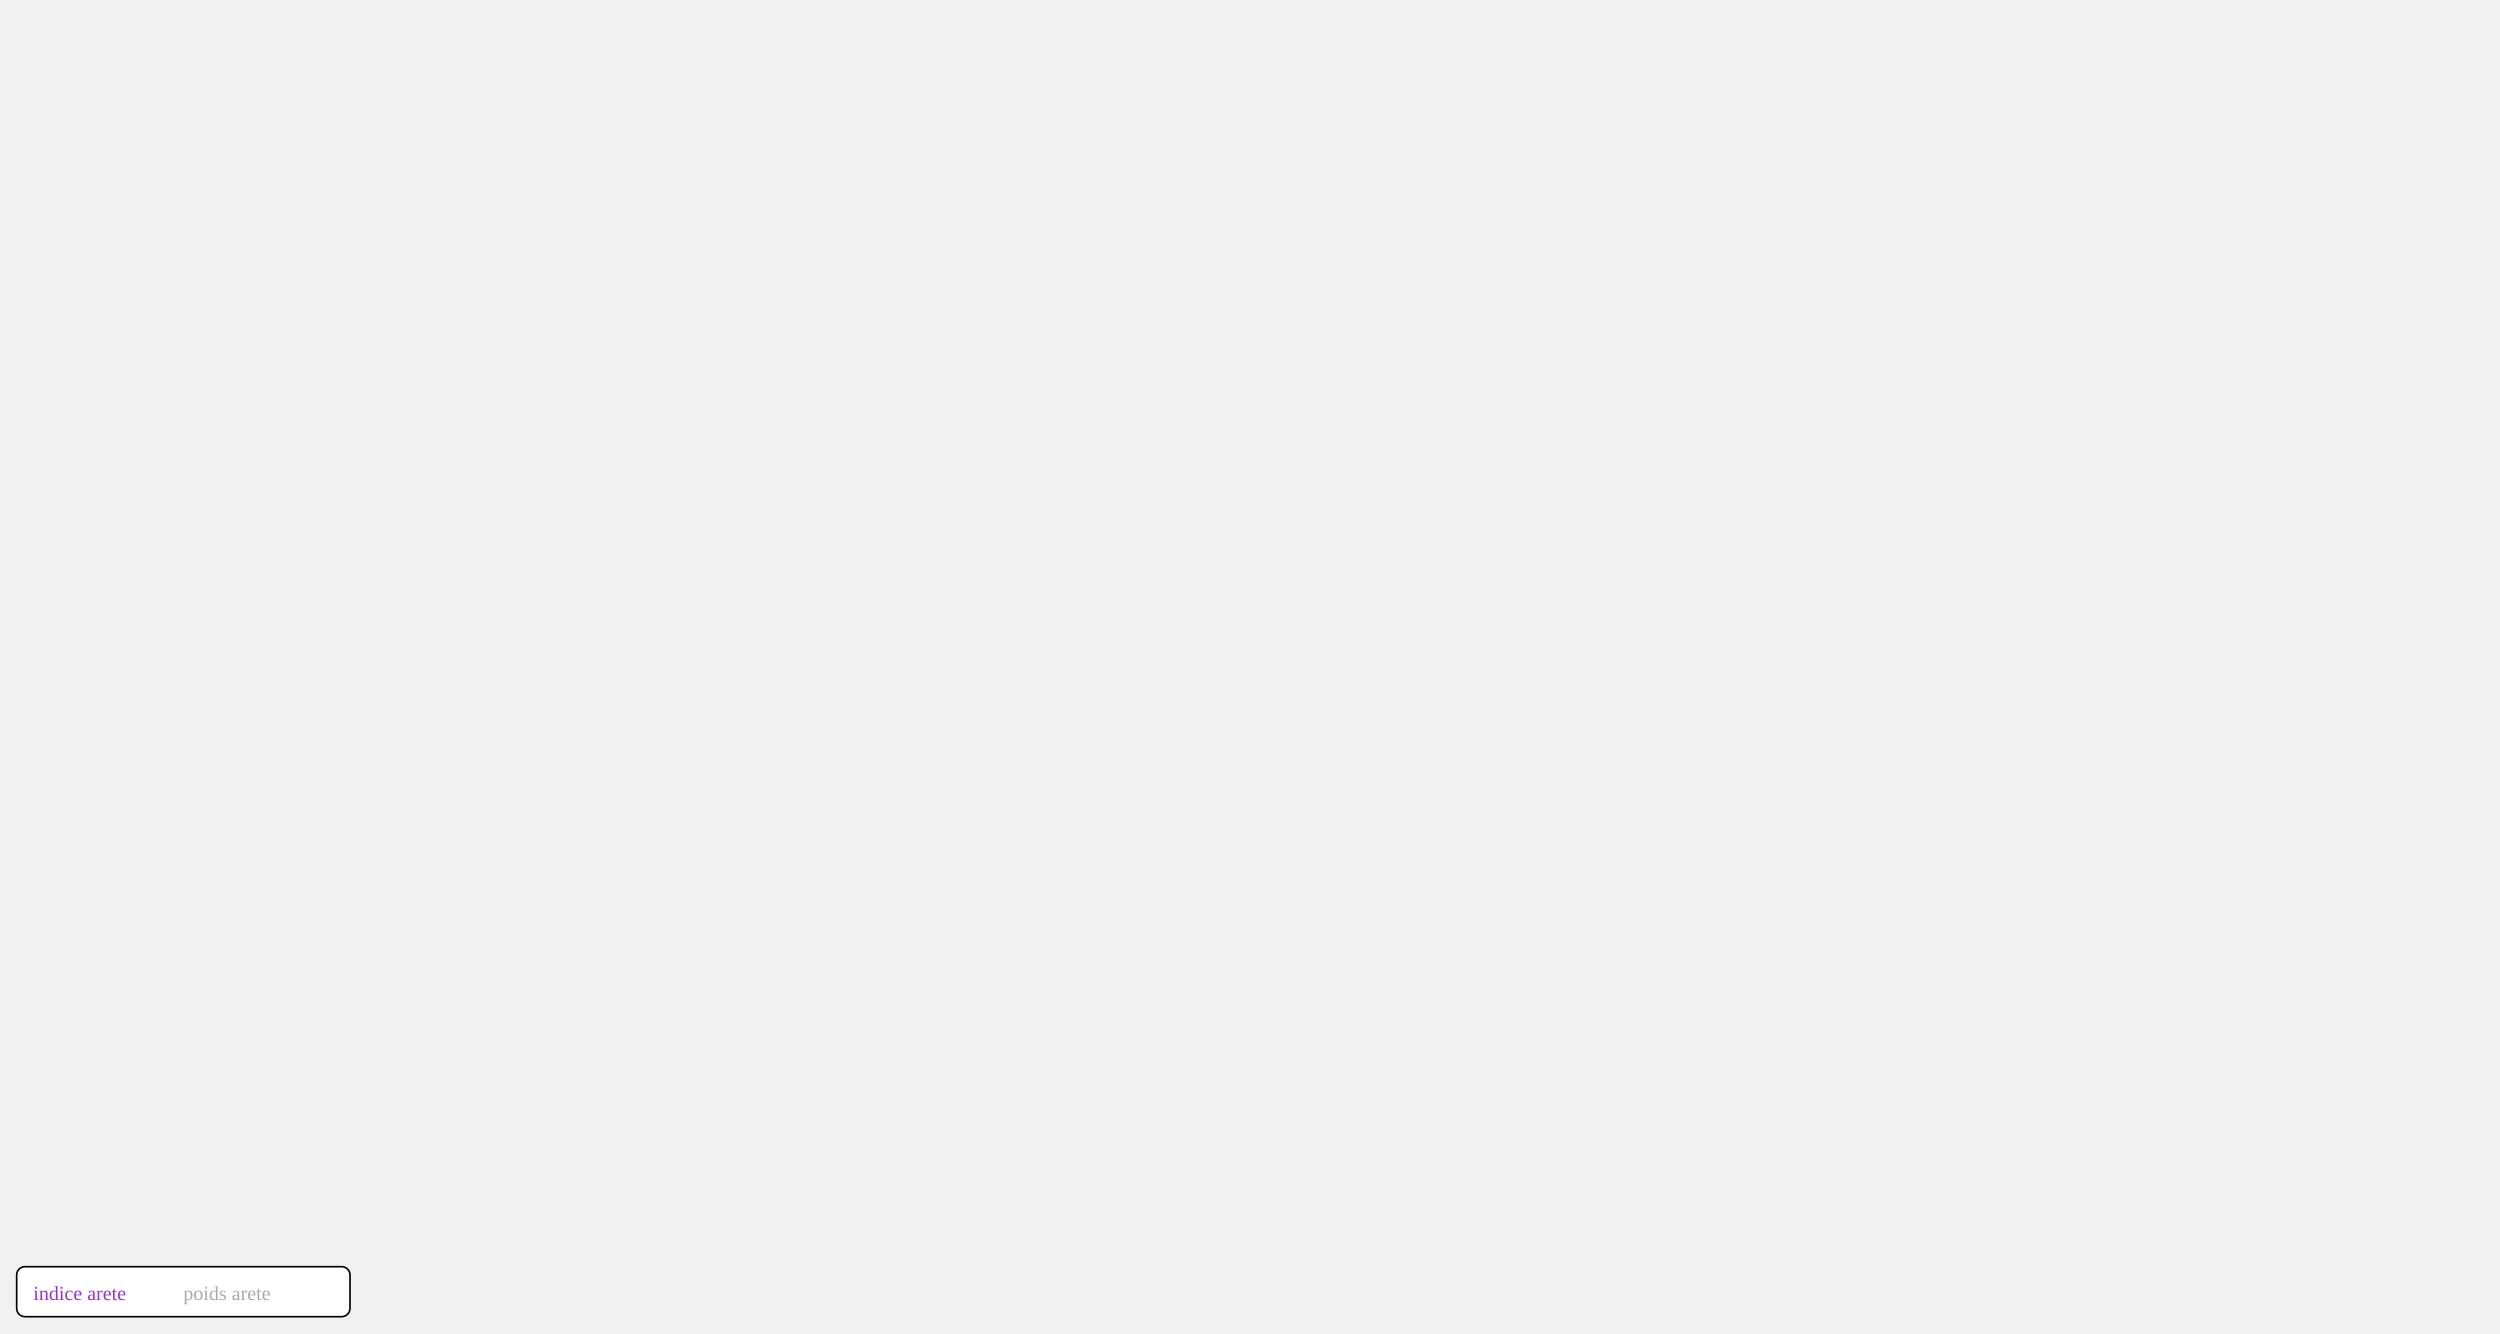
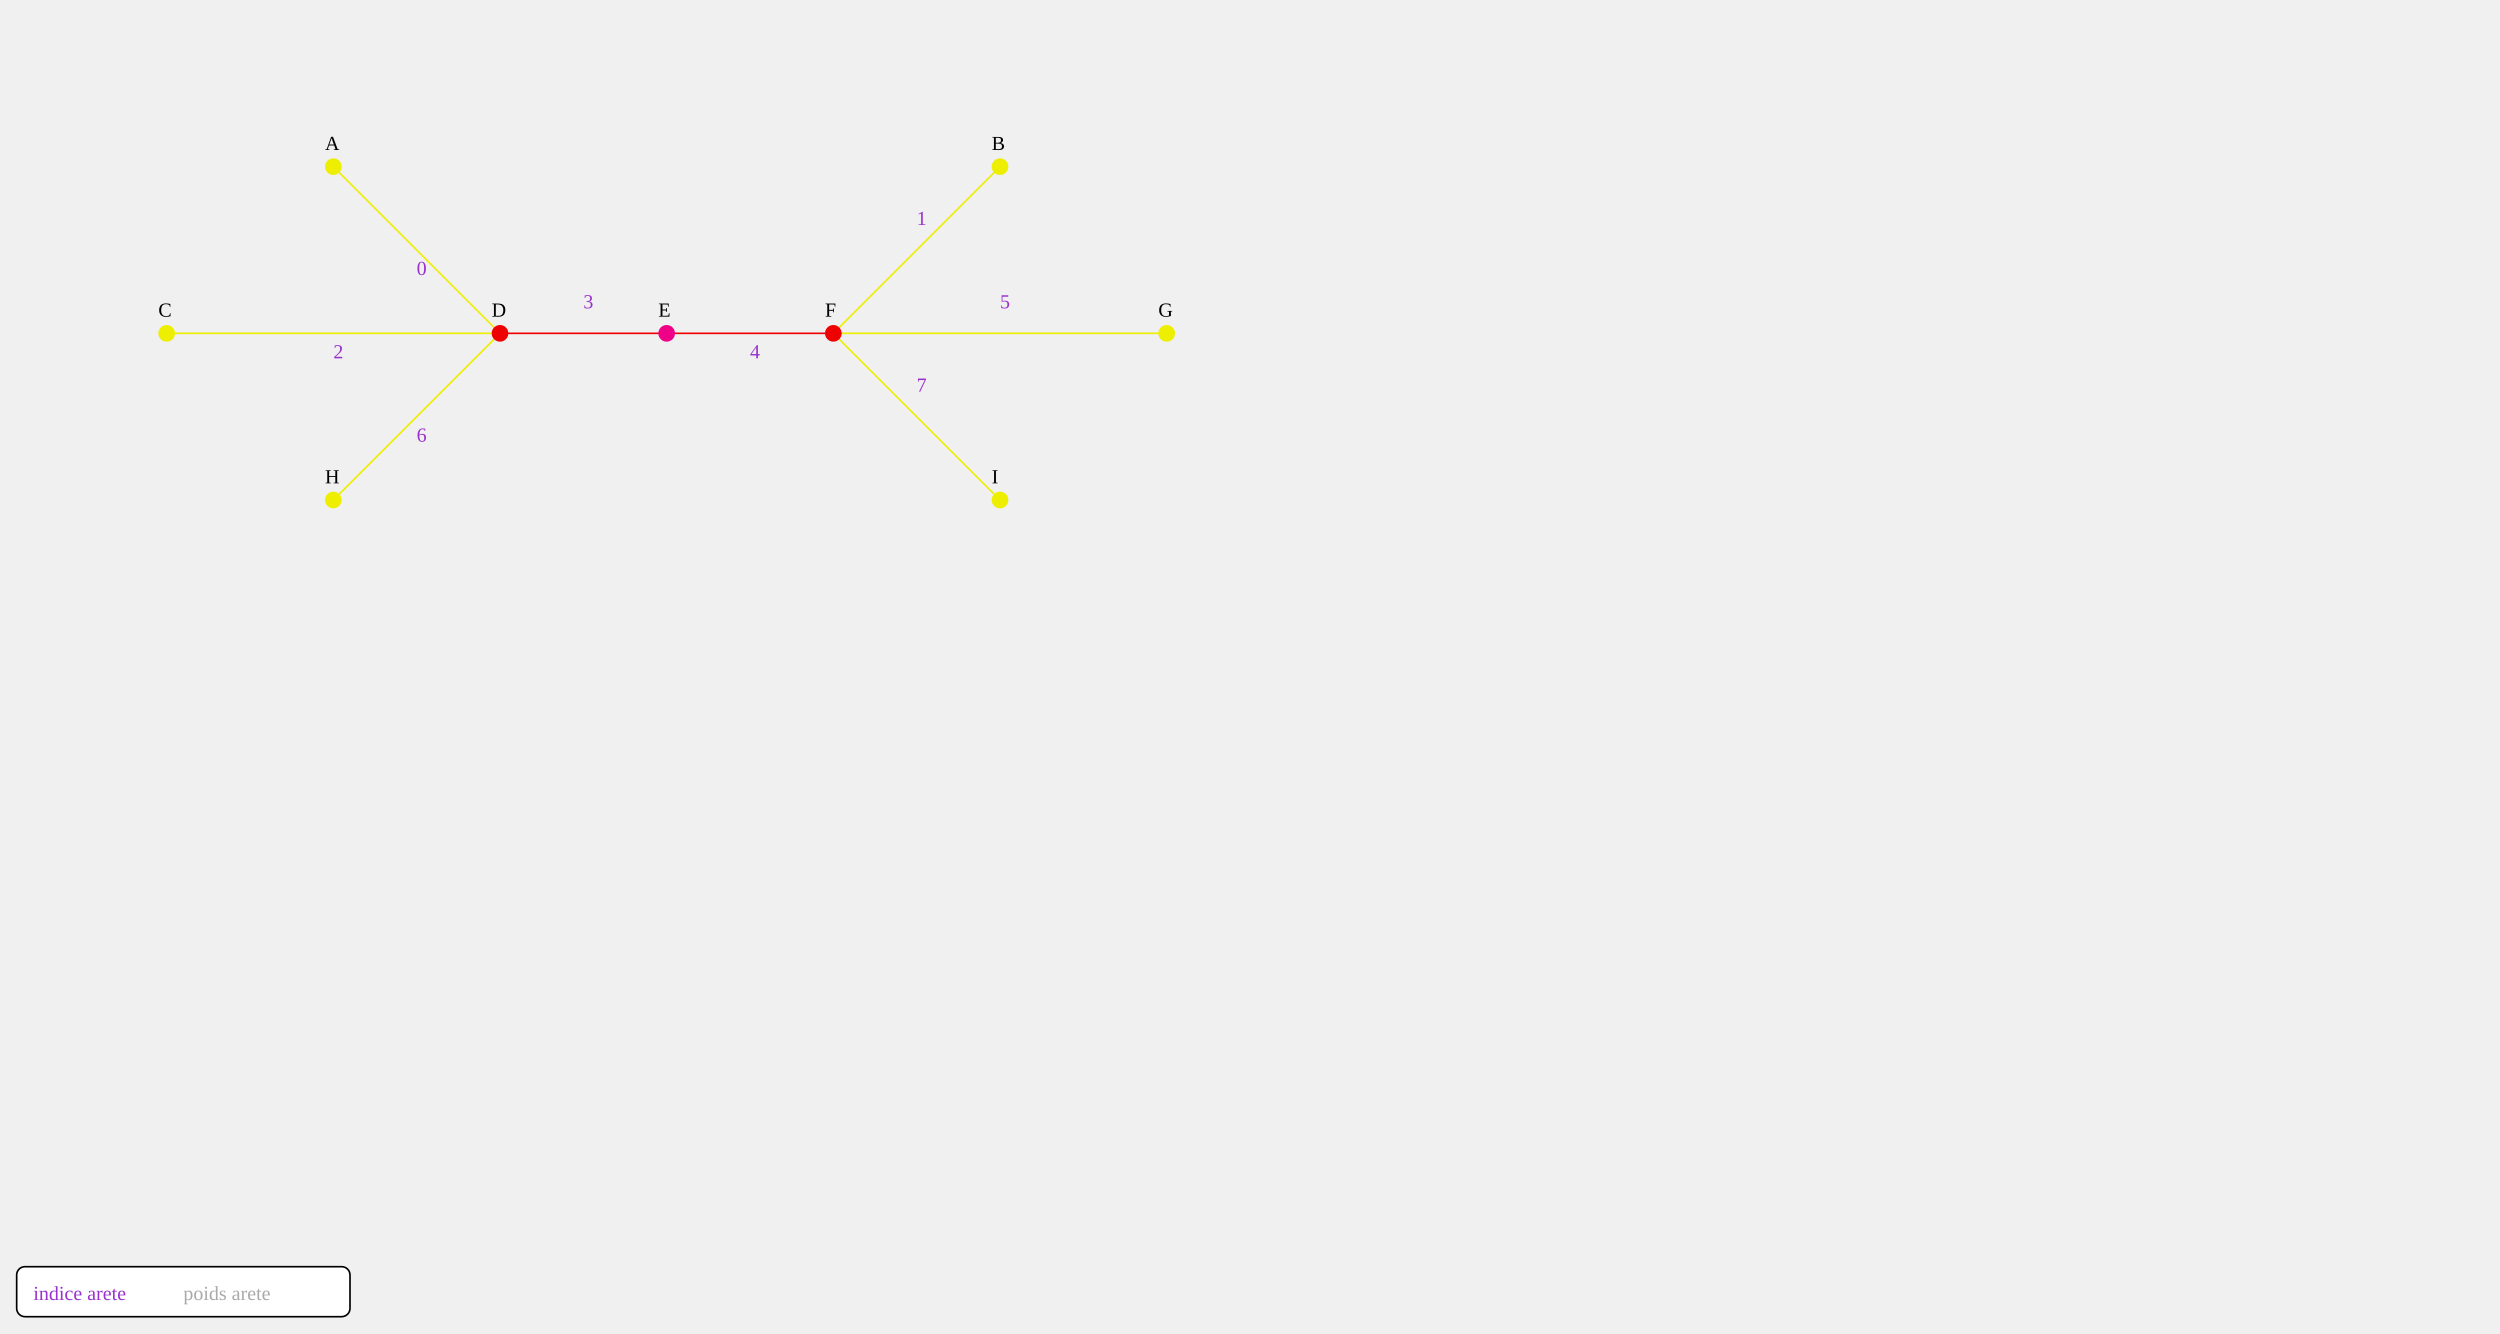
<svg xmlns="http://www.w3.org/2000/svg" version="1.1" width="1500" height="800">
+   <line x1="200" y1="100" x2="300" y2="200" stroke="rgb(238,238,1)" />
+   <text x="250" y="165" fill="darkorchid">0</text>
+   <line x1="600" y1="100" x2="500" y2="200" stroke="rgb(238,238,1)" />
+   <text x="550" y="135" fill="darkorchid">1</text>
+   <line x1="100" y1="200" x2="300" y2="200" stroke="rgb(238,238,1)" />
+   <text x="200" y="215" fill="darkorchid">2</text>
+   <line x1="300" y1="200" x2="400" y2="200" stroke="rgb(238,1,1)" />
+   <text x="350" y="185" fill="darkorchid">3</text>
+   <line x1="400" y1="200" x2="500" y2="200" stroke="rgb(238,1,1)" />
+   <text x="450" y="215" fill="darkorchid">4</text>
+   <line x1="500" y1="200" x2="700" y2="200" stroke="rgb(238,238,1)" />
+   <text x="600" y="185" fill="darkorchid">5</text>
+   <line x1="200" y1="300" x2="300" y2="200" stroke="rgb(238,238,1)" />
+   <text x="250" y="265" fill="darkorchid">6</text>
+   <line x1="600" y1="300" x2="500" y2="200" stroke="rgb(238,238,1)" />
+   <text x="550" y="235" fill="darkorchid">7</text>
+   <circle cx="200" cy="100" r="5" fill="rgb(238,238,1)" />
+   <text x="195" y="90" fill="black">A</text>
+   <circle cx="600" cy="100" r="5" fill="rgb(238,238,1)" />
+   <text x="595" y="90" fill="black">B</text>
+   <circle cx="100" cy="200" r="5" fill="rgb(238,238,1)" />
+   <text x="95" y="190" fill="black">C</text>
+   <circle cx="300" cy="200" r="5" fill="rgb(238,1,1)" />
+   <text x="295" y="190" fill="black">D</text>
+   <circle cx="400" cy="200" r="5" fill="rgb(238,1,135)" />
+   <text x="395" y="190" fill="black">E</text>
+   <circle cx="500" cy="200" r="5" fill="rgb(238,1,1)" />
+   <text x="495" y="190" fill="black">F</text>
+   <circle cx="700" cy="200" r="5" fill="rgb(238,238,1)" />
+   <text x="695" y="190" fill="black">G</text>
+   <circle cx="200" cy="300" r="5" fill="rgb(238,238,1)" />
+   <text x="195" y="290" fill="black">H</text>
+   <circle cx="600" cy="300" r="5" fill="rgb(238,238,1)" />
+   <text x="595" y="290" fill="black">I</text>
  <rect x="10" y="760" width="200" height="30" rx="5" ry="5" fill="white" stroke="black" stroke-width="1px" />
  <text x="20" y="780" fill="darkorchid">indice arete</text>
  <text x="110" y="780" fill="darkgrey">poids arete</text>
</svg>
